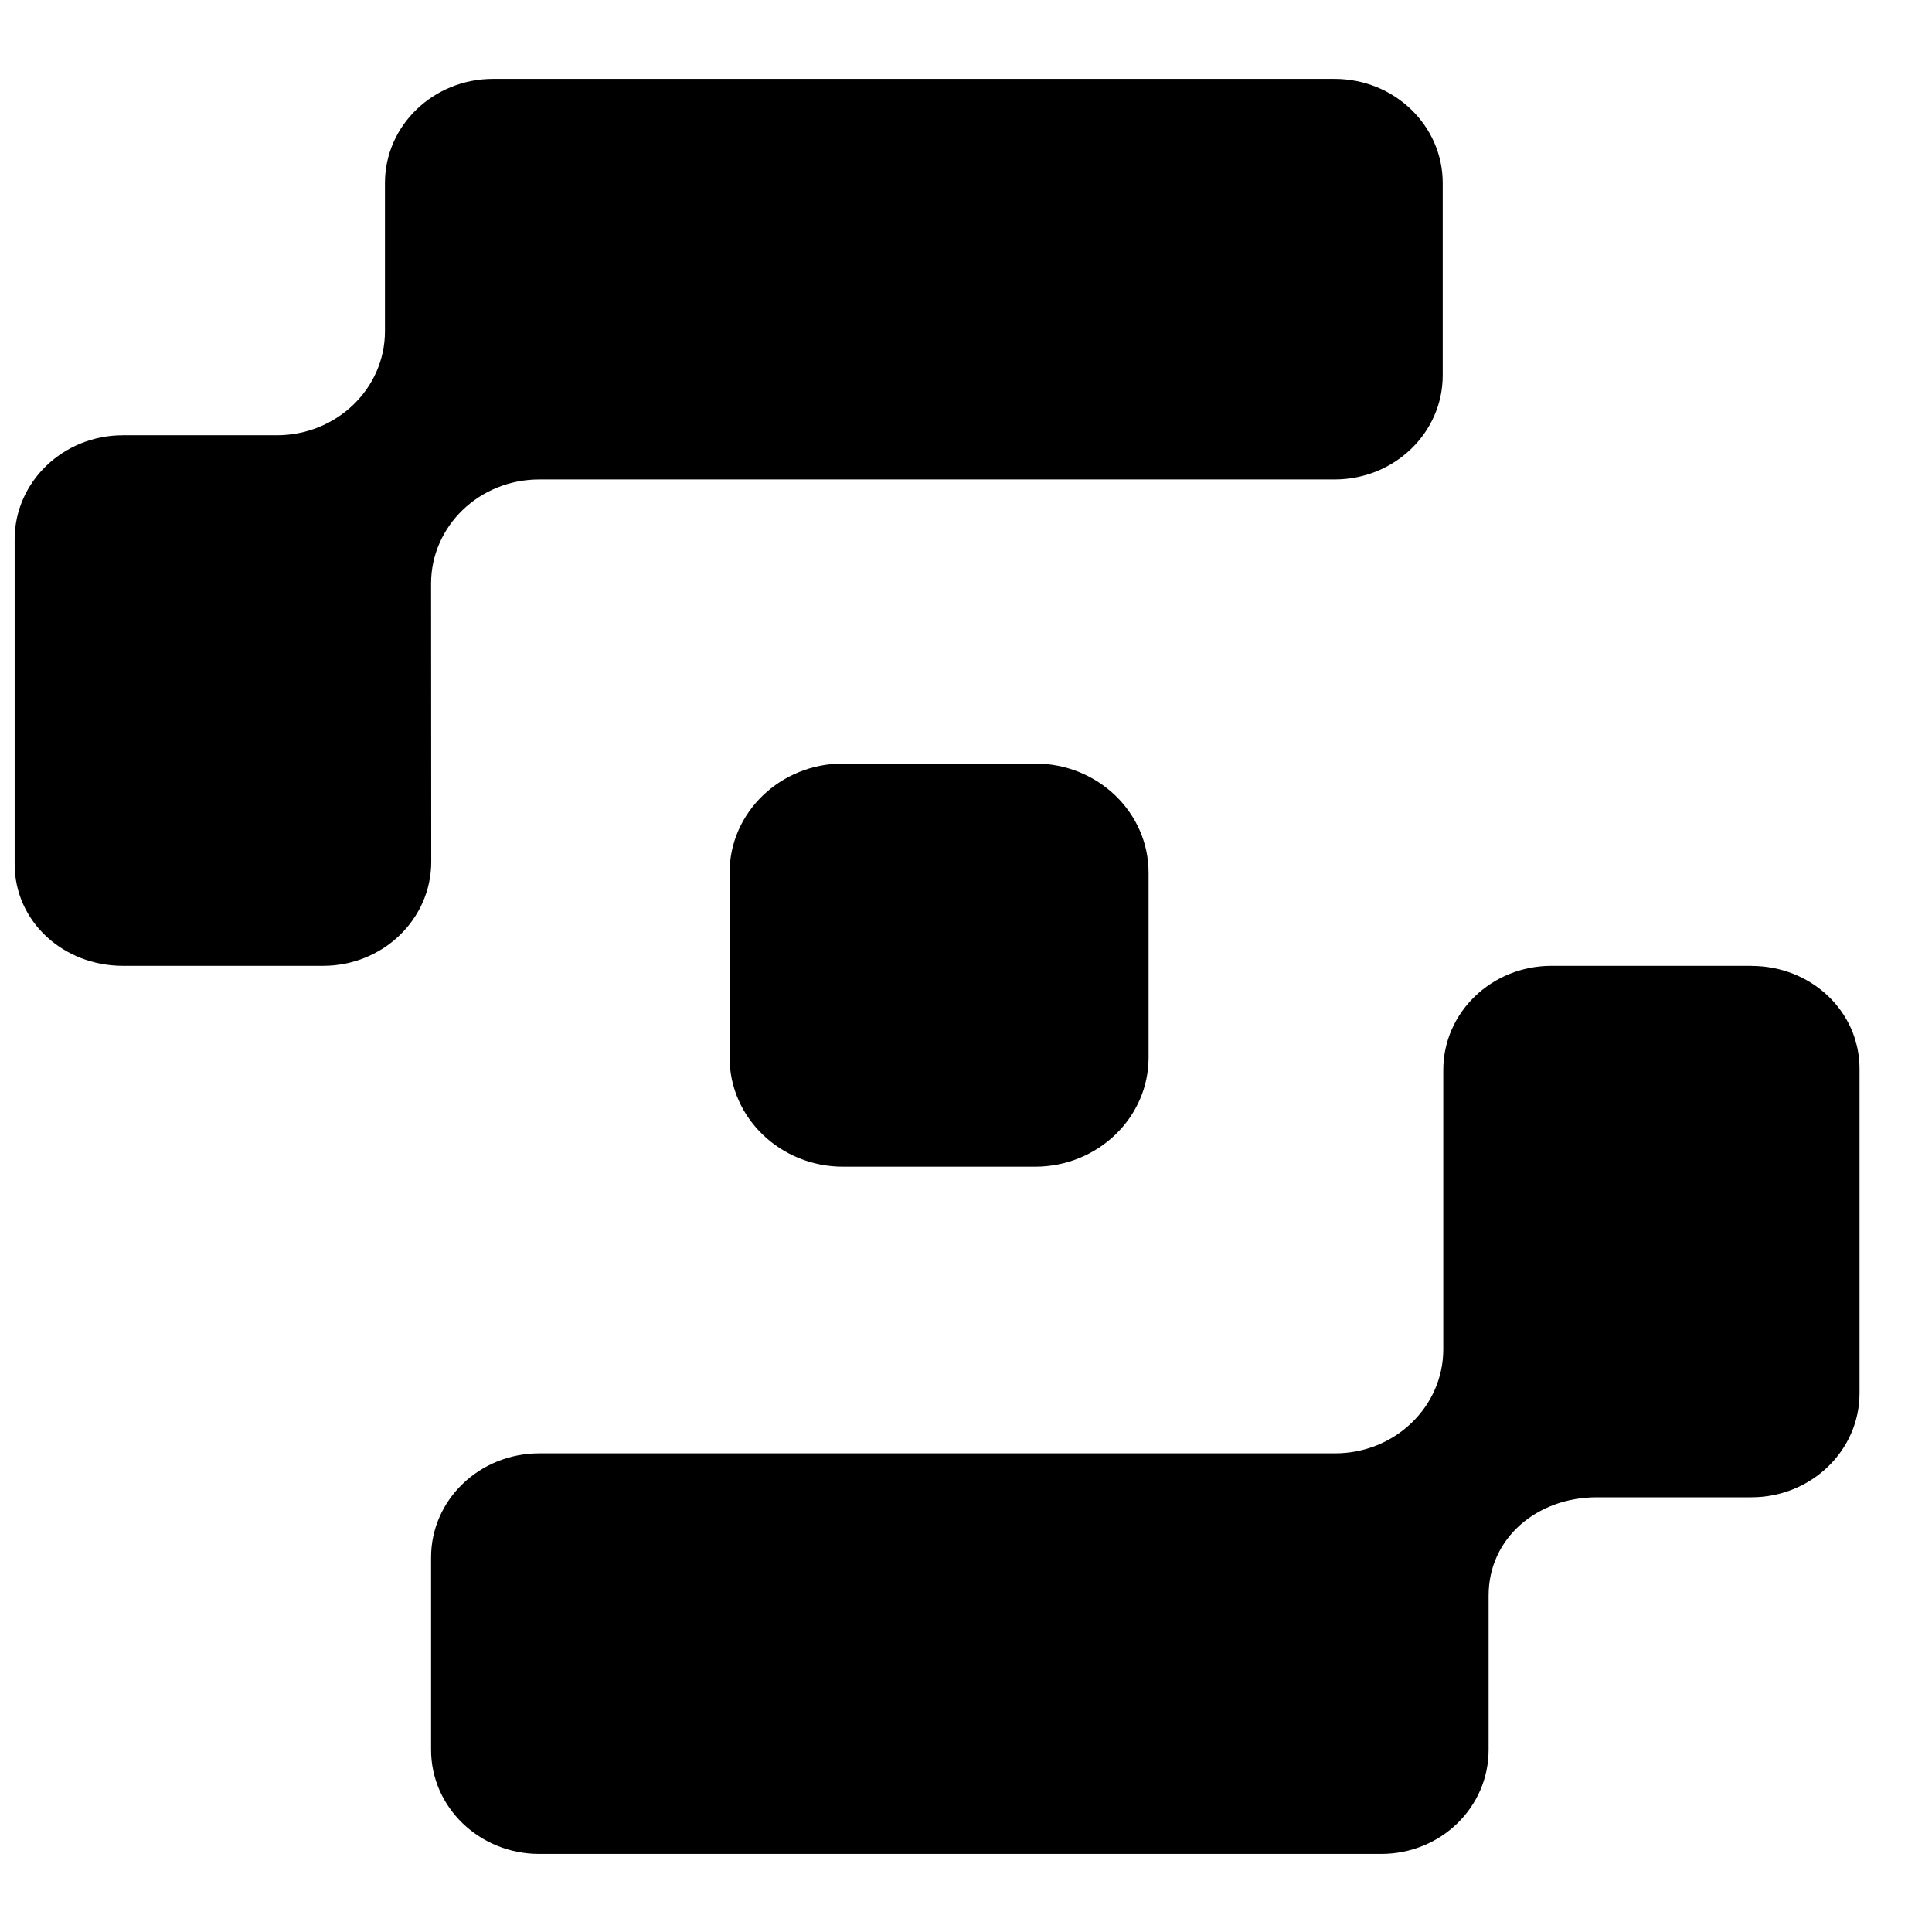
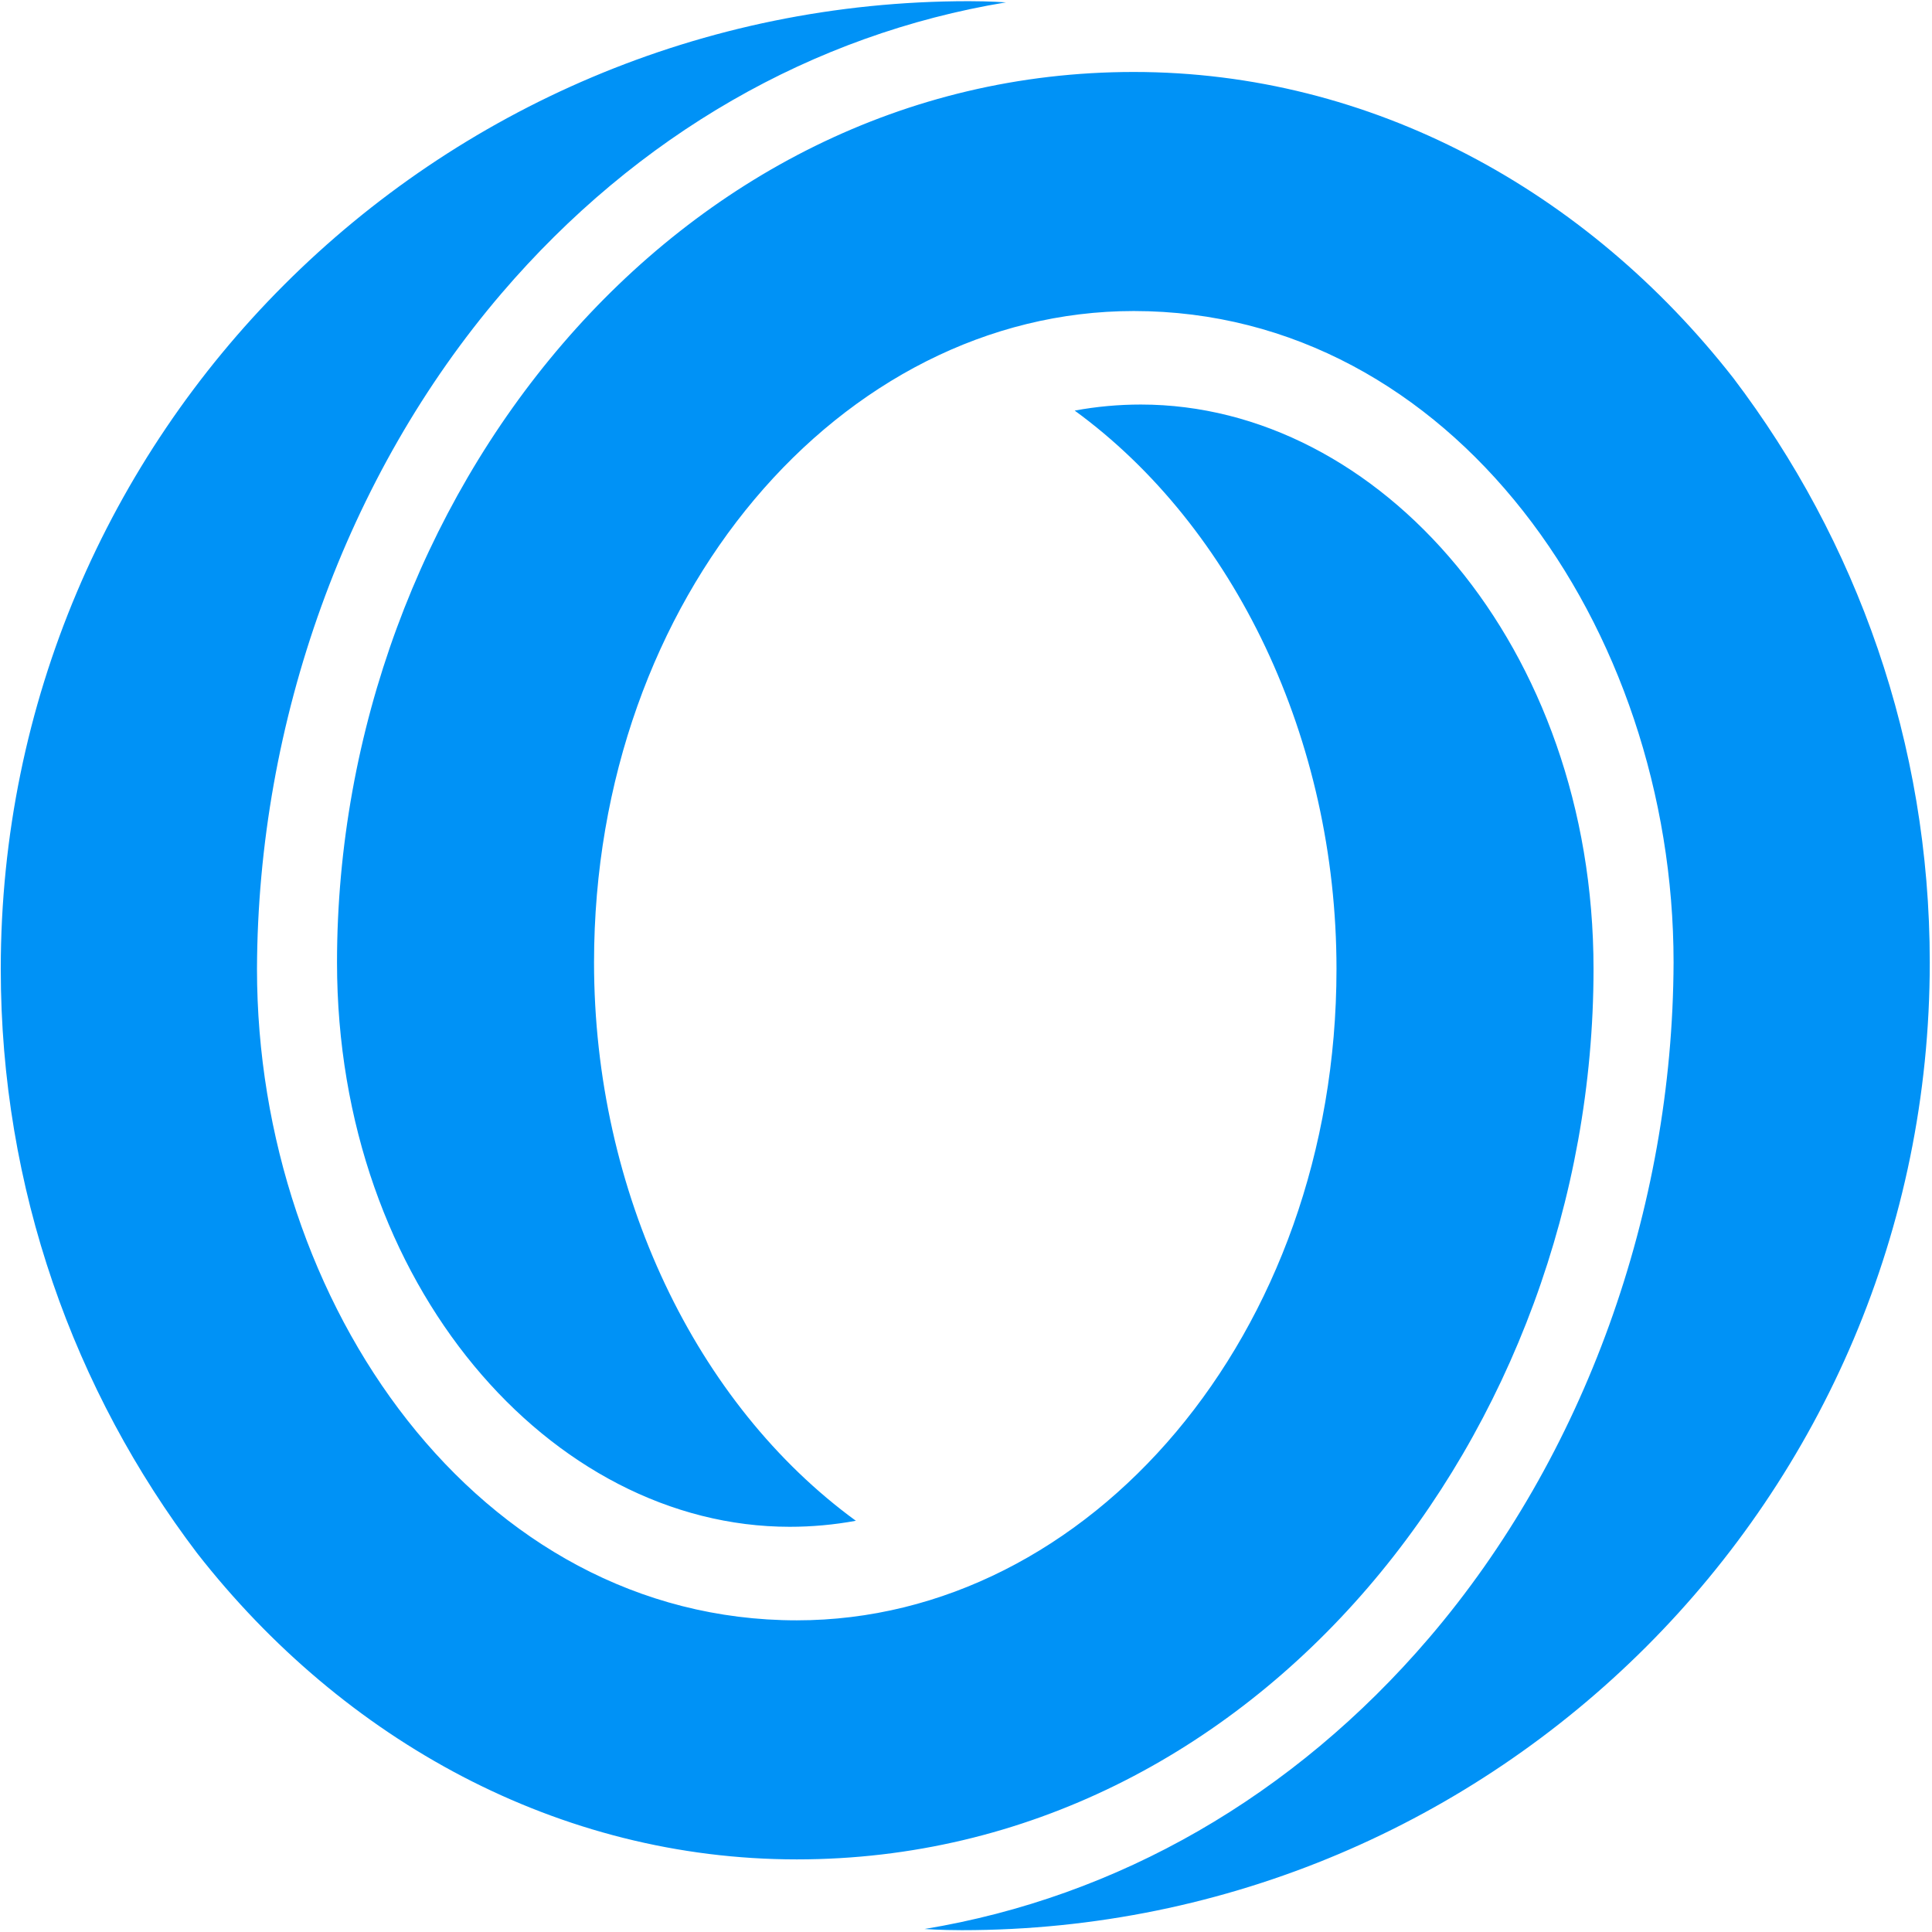
- <svg xmlns="http://www.w3.org/2000/svg" width="384" height="384" viewBox="0 0 24 24" fill="none">
-   <path d="M21.757 11.998h-2.485c-.742 0-1.343.579-1.343 1.293v3.47c0 .714-.602 1.293-1.344 1.293H6.699c-.743 0-1.344.578-1.344 1.292v2.391c0 .714.601 1.293 1.344 1.293h10.458c.742 0 1.335-.579 1.335-1.293V19.82c0-.714.602-1.22 1.344-1.22h1.92c.743 0 1.344-.58 1.344-1.293v-4.03c0-.714-.601-1.278-1.343-1.278ZM5.355 7.249c0-.714.6-1.293 1.343-1.293h9.88c.743 0 1.344-.579 1.344-1.293v-2.39c0-.714-.601-1.293-1.344-1.293H6.125c-.742 0-1.343.579-1.343 1.293v1.842c0 .714-.602 1.292-1.344 1.292H1.526C.784 5.407.182 5.986.182 6.7v4.034c0 .714.604 1.264 1.346 1.264h2.485c.743 0 1.344-.579 1.344-1.293L5.355 7.25ZM10.472 9.485h2.387c.778 0 1.409.608 1.409 1.356v2.296c0 .748-.632 1.356-1.41 1.356h-2.386c-.778 0-1.409-.608-1.409-1.356v-2.296c0-.749.632-1.356 1.409-1.356Z" fill="currentColor" />
+ <svg xmlns="http://www.w3.org/2000/svg" width="180px" height="180px" viewBox="0 0 180 180" version="1.1">
+   <g id="Page-1" stroke="none" stroke-width="1" fill="none" fill-rule="evenodd">
+     <g id="Artboard" transform="translate(-1008, -241)" fill="#0092F6">
+       <path d="M1169.49,276.222 C1155.836,258.758 1135.793,247.705 1113.628,247.705 C1070.761,247.705 1039.399,287.527 1039.399,330.668 C1039.399,360.742 1059.364,383.248 1081.574,383.248 C1083.649,383.248 1085.708,383.06 1087.738,382.687 C1072.863,371.842 1063.345,352.089 1063.345,330.668 C1063.345,296.558 1086.427,269.978 1113.628,269.978 C1143.294,269.978 1163.923,299.429 1163.923,330.668 C1163.846,353.739 1155.618,376.678 1141.14,393.604 C1128.502,408.378 1112.135,417.747 1094.139,420.72 C1094.139,420.72 1095.639,420.831 1097.601,420.831 C1147.413,420.831 1187.792,380.463 1187.792,330.668 C1187.792,310.211 1180.972,291.349 1169.49,276.222 Z M1156.465,331.273 C1156.465,301.196 1136.499,278.69 1114.292,278.69 C1112.215,278.69 1110.158,278.878 1108.126,279.254 C1123.003,290.098 1132.518,309.852 1132.518,331.273 C1132.518,365.382 1109.439,391.963 1082.238,391.963 C1052.569,391.963 1031.943,362.512 1031.943,331.273 C1032.018,308.201 1040.248,285.262 1054.724,268.337 C1067.364,253.562 1083.731,244.193 1101.725,241.22 C1101.725,241.22 1100.227,241.11 1098.265,241.11 C1048.453,241.11 1008.071,281.478 1008.071,331.273 C1008.071,351.727 1014.891,370.589 1026.376,385.721 C1040.027,403.18 1060.073,414.235 1082.238,414.235 C1125.105,414.235 1156.465,374.413 1156.465,331.273 L1156.465,331.273 Z" id="oasis-icon-blue" />
+     </g>
+   </g>
</svg>
